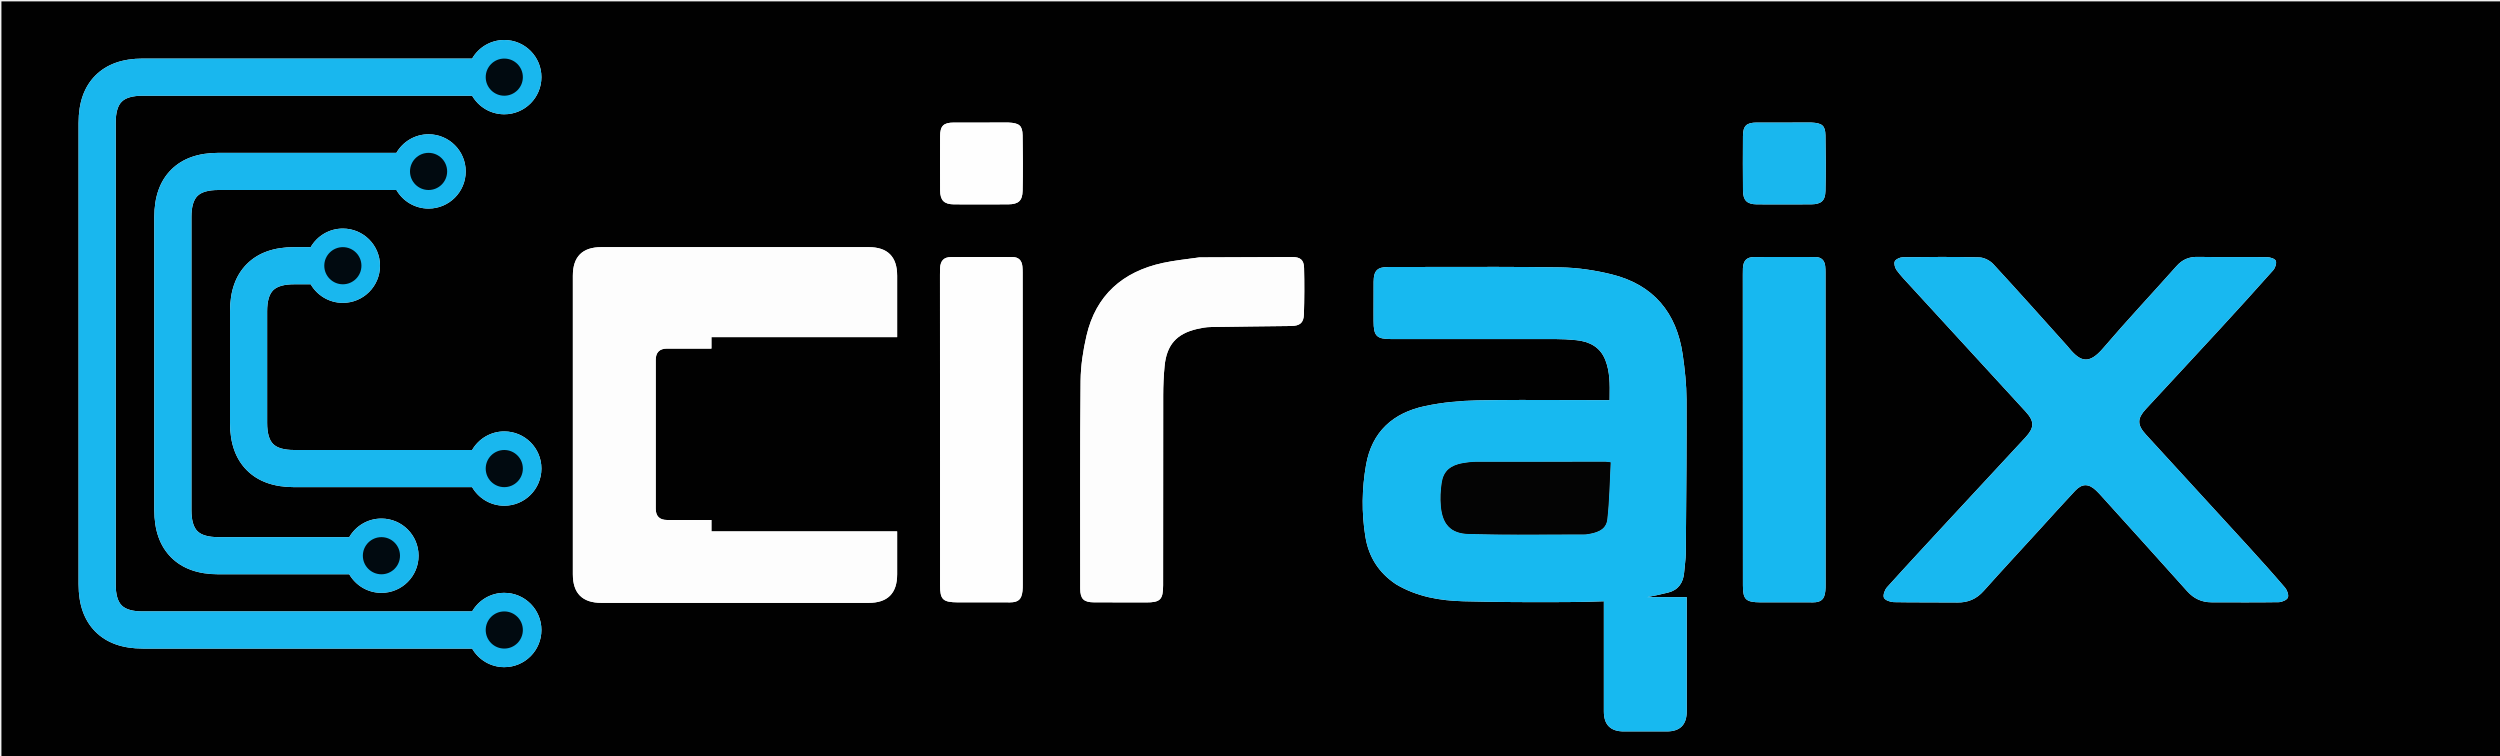
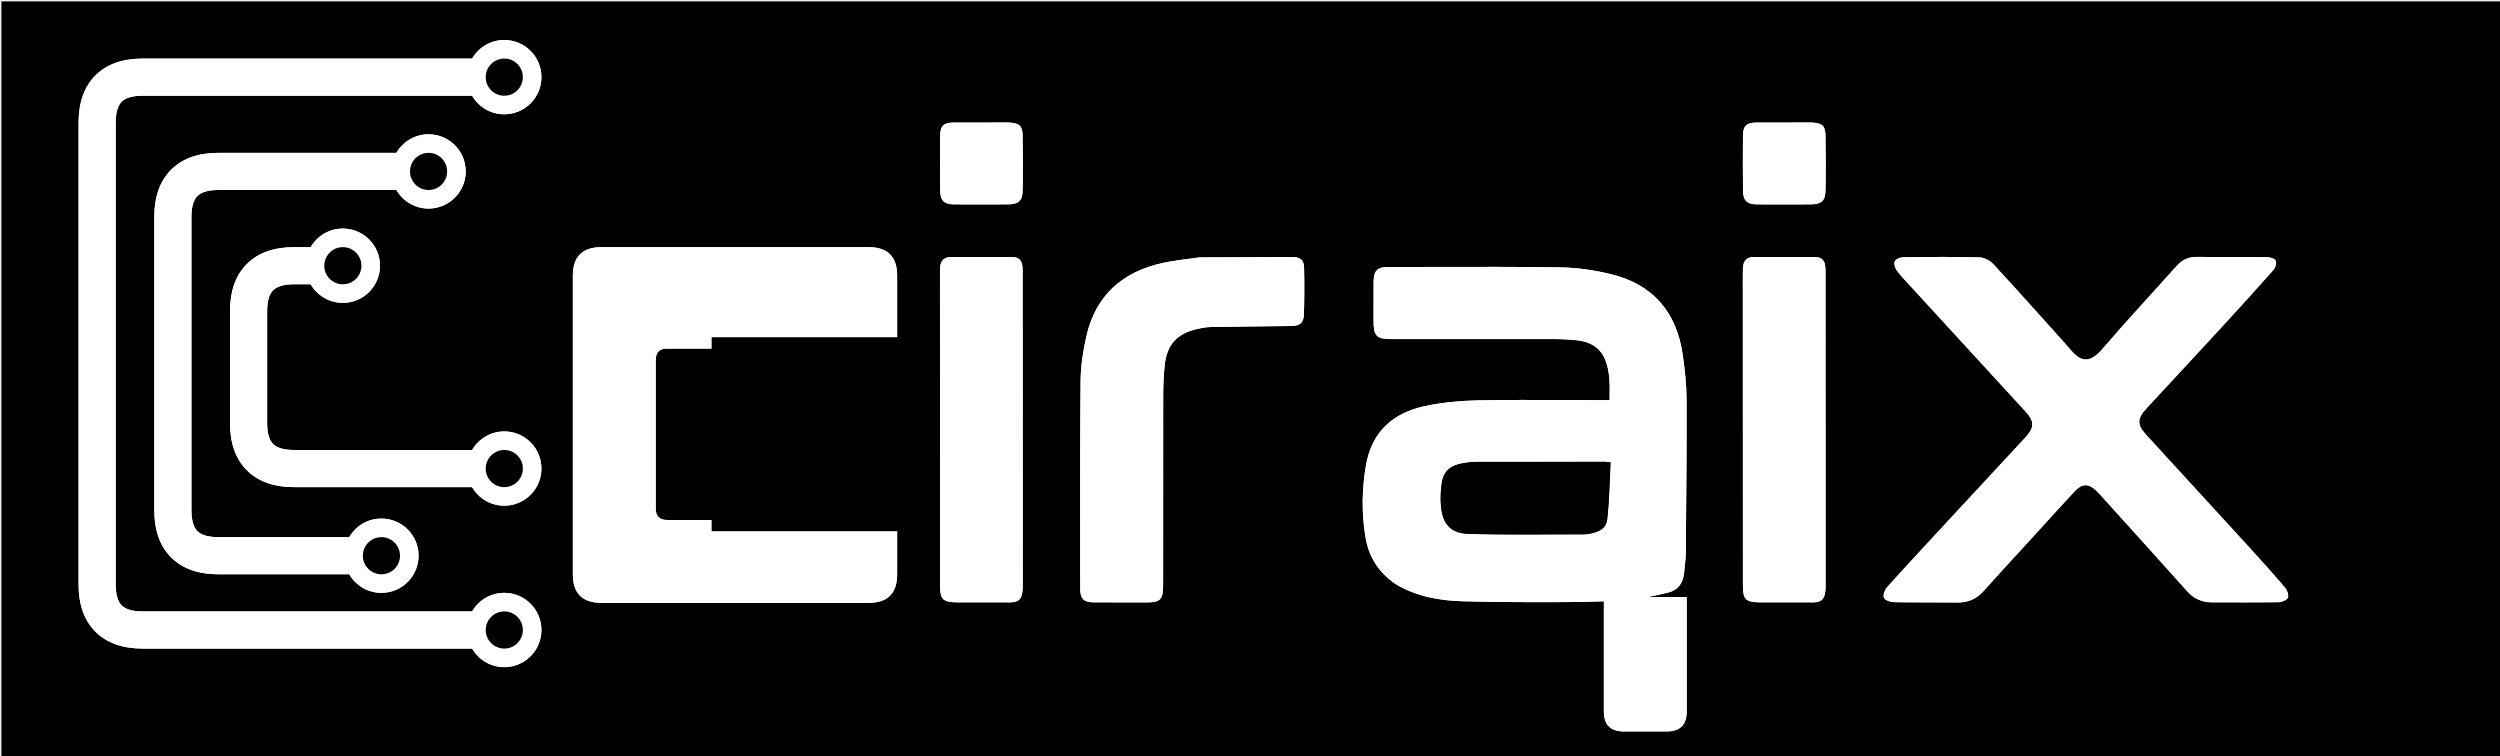
<svg xmlns="http://www.w3.org/2000/svg" version="1.1" id="Layer_1" x="0px" y="0px" width="100%" viewBox="0 0 1750 529" enable-background="new 0 0 1750 529" xml:space="preserve">
-   <path fill="#010101" fill-rule="evenodd" stroke="none" d="M1,1 L1751,1 L1751,530 L1,530 Z M379.0 54.0C379.0 68.36 367.36 80.0 353.0 80.0C343.376 80.0 334.974 74.772 330.478 67.0H100.0Q89.385 67.0 85.192 71.192Q81.0 75.385 81.0 86.0V409.0Q81.0 419.615 85.192 423.808Q89.385 428.0 100.0 428.0H330.478C334.974 420.228 343.376 415.0 353.0 415.0C367.36 415.0 379.0 426.64 379.0 441.0C379.0 455.36 367.36 467.0 353.0 467.0C343.376 467.0 334.974 461.772 330.478 454.0H100.0Q78.615 454.0 66.808 442.192Q55.0 430.385 55.0 409.0V86.0Q55.0 64.615 66.808 52.808Q78.615 41.0 100.0 41.0H330.478C334.974 33.228 343.376 28.0 353.0 28.0C367.36 28.0 379.0 39.64 379.0 54.0ZM326.0 120.0C326.0 134.36 314.36 146.0 300.0 146.0C290.376 146.0 281.974 140.772 277.478 133.0H153.0Q142.385 133.0 138.192 137.192Q134.0 141.385 134.0 152.0V357.0Q134.0 367.615 138.192 371.808Q142.385 376.0 153.0 376.0H244.478C248.974 368.228 257.376 363.0 267.0 363.0C281.36 363.0 293.0 374.64 293.0 389.0C293.0 403.36 281.36 415.0 267.0 415.0C257.376 415.0 248.974 409.772 244.478 402.0H153.0Q131.615 402.0 119.808 390.192Q108.0 378.385 108.0 357.0V152.0Q108.0 130.615 119.808 118.808Q131.615 107.0 153.0 107.0H277.478C281.974 99.228 290.376 94.0 300.0 94.0C314.36 94.0 326.0 105.64 326.0 120.0ZM266.0 186.0C266.0 200.36 254.36 212.0 240.0 212.0C230.376 212.0 221.974 206.772 217.478 199.0H206.0Q195.385 199.0 191.192 203.192Q187.0 207.385 187.0 218.0V296.0Q187.0 306.615 191.192 310.808Q195.385 315.0 206.0 315.0H330.478C334.974 307.228 343.376 302.0 353.0 302.0C367.36 302.0 379.0 313.64 379.0 328.0C379.0 342.36 367.36 354.0 353.0 354.0C343.376 354.0 334.974 348.772 330.478 341.0H206.0Q184.615 341.0 172.808 329.192Q161.0 317.385 161.0 296.0V218.0Q161.0 196.615 172.808 184.808Q184.615 173.0 206.0 173.0H217.478C221.974 165.228 230.376 160.0 240.0 160.0C254.36 160.0 266.0 171.64 266.0 186.0Z M421.0 173.0H608.0Q628.0 173.0 628.0 193.0V236.0H498.0V244.0H467.0Q459.0 244.0 459.0 252.0V356.0Q459.0 364.0 467.0 364.0H498.0V372.0H628.0V402.0Q628.0 422.0 608.0 422.0H421.0Q401.0 422.0 401.0 402.0V193.0Q401.0 173.0 421.0 173.0Z M670.515 421.647C659.965 421.574 658.05 419.711 658.046 409.695C658.012 337.211 657.997 264.728 657.979 192.244C657.978 190.745 657.959 189.242 658.042 187.746C658.33 182.52 660.645 179.983 665.749 179.945C680.078 179.839 694.409 179.891 708.738 179.932C712.908 179.944 715.201 182.196 715.651 186.297C715.814 187.783 715.851 189.289 715.851 190.785C715.878 263.602 715.896 336.418 715.907 409.234C715.907 410.732 715.904 412.24 715.738 413.724C715.085 419.554 712.884 421.628 706.976 421.658C694.979 421.72 682.982 421.658 670.515 421.647Z M706.035 85.792C713.471 86.152 715.678 87.9 715.815 94.664C716.077 107.632 716.096 120.613 715.826 133.58C715.681 140.582 712.839 142.992 705.745 143.038C693.104 143.121 680.462 143.12 667.821 143.045C660.901 143.004 658.152 140.297 658.091 133.324C657.98 120.684 657.981 108.042 658.07 95.401C658.121 88.1 660.427 85.839 667.646 85.807C680.287 85.75 692.929 85.792 706.035 85.792Z M839.551 180.183C861.513 180.065 883.002 179.949 904.491 179.92C910.2 179.913 912.703 181.913 912.843 187.54C913.11 198.358 913.062 209.196 912.736 220.013C912.556 226.024 909.889 228.116 903.741 228.195C884.925 228.435 866.108 228.591 847.293 228.93C844.16 228.986 840.989 229.571 837.922 230.285C823.565 233.627 816.661 241.41 815.213 256.248C814.551 263.031 814.256 269.874 814.243 276.691C814.153 321.004 814.193 365.317 814.176 409.63C814.173 419.721 812.208 421.705 802.297 421.7C790.136 421.693 777.975 421.686 765.814 421.633C758.628 421.602 756.166 419.256 756.164 412.044C756.151 363.567 755.962 315.087 756.419 266.614C756.518 256.06 758.159 245.335 760.545 235.025C767.127 206.581 785.894 190.192 813.94 184.069C822.205 182.264 830.692 181.473 839.551 180.183Z M977.136 408.942C964.979 400.803 958.052 389.758 955.77 375.671C953.052 358.891 953.309 342.164 956.236 325.45C960.337 302.036 975.263 288.972 997.534 284.252C1009.503 281.715 1021.928 280.518 1034.178 280.275C1054.45 279.874 1074.731 279.952 1095.012 280.03C1103.231 280.061 1111.449 280.093 1119.667 280.093H1126.728C1126.736 279.368 1126.746 278.644 1126.756 277.922C1126.879 269.017 1127 260.303 1123.711 251.963C1120.12 242.855 1112.604 239.072 1103.416 238.117C1098.454 237.601 1093.443 237.338 1088.453 237.332C1063.807 237.303 1039.159 237.317 1014.512 237.331C1000.996 237.339 987.48 237.346 973.964 237.347C963.538 237.347 961.514 235.258 961.509 224.689C961.508 222.42 961.504 220.152 961.5 217.883C961.489 210.986 961.478 204.089 961.538 197.192C961.605 189.461 964.136 186.921 971.688 186.92C982.276 186.918 992.864 186.893 1003.453 186.867C1033.029 186.795 1062.605 186.724 1092.174 187.168C1104.2 187.349 1116.444 189.166 1128.14 192.053C1157.35 199.262 1173.664 218.793 1177.908 248.32C1179.397 258.684 1180.536 269.199 1180.578 279.65C1180.701 310.432 1180.441 341.217 1180.182 372C1180.139 377.04 1180.096 382.081 1180.056 387.121C1180.019 391.602 1179.249 396.073 1178.923 400.556C1178.392 407.862 1174.747 413.093 1167.707 414.788C1162.857 415.956 1157.963 417.083 1153.042 418.0H1180.7V498.0Q1180.7 512.0 1166.7 512.0H1136.7Q1122.7 512.0 1122.7 498.0V420.891C1114.1 421.261 1105.485 421.413 1096.884 421.455C1072.723 421.573 1048.55 421.542 1024.401 420.889C1008.007 420.446 991.917 417.761 977.136 408.942ZM1110.372 374.004C1117.092 373.066 1124.159 371.277 1125.047 363.608C1126.58 350.37 1126.702 336.968 1127.418 323.608C1125.371 323.401 1124.723 323.279 1124.075 323.278C1119.634 323.277 1115.193 323.275 1110.752 323.272C1085.07 323.26 1059.387 323.248 1033.705 323.302C1030.559 323.308 1027.381 323.664 1024.274 324.19C1015.328 325.708 1010.5 329.805 1009.274 337.845C1008.454 343.222 1008.156 348.82 1008.646 354.227C1009.8 366.977 1015.44 373.398 1028.215 373.746C1048.581 374.3 1068.964 374.195 1089.714 374.087C1096.556 374.052 1103.438 374.017 1110.372 374.004Z M1232.515 421.647C1221.965 421.574 1220.05 419.711 1220.046 409.695C1220.012 337.211 1219.997 264.728 1219.979 192.244C1219.978 190.745 1219.959 189.242 1220.042 187.746C1220.33 182.52 1222.645 179.983 1227.749 179.945C1242.078 179.839 1256.409 179.891 1270.738 179.932C1274.908 179.944 1277.201 182.196 1277.651 186.297C1277.814 187.783 1277.851 189.289 1277.851 190.785C1277.878 263.602 1277.896 336.418 1277.907 409.234C1277.907 410.732 1277.904 412.24 1277.738 413.724C1277.085 419.554 1274.884 421.628 1268.976 421.658C1256.979 421.72 1244.982 421.658 1232.515 421.647Z M1268.035 85.792C1275.471 86.152 1277.678 87.9 1277.815 94.664C1278.077 107.632 1278.096 120.613 1277.826 133.58C1277.681 140.582 1274.839 142.992 1267.745 143.038C1255.104 143.121 1242.462 143.12 1229.821 143.045C1222.901 143.004 1220.152 140.297 1220.091 133.324C1219.98 120.684 1219.981 108.042 1220.07 95.401C1220.121 88.1 1222.427 85.839 1229.646 85.807C1242.287 85.75 1254.929 85.792 1268.035 85.792Z M1364.486 363.684C1382.398 344.373 1400.075 325.325 1417.742 306.269C1424.128 299.38 1424.278 295.048 1417.925 288.108C1391.044 258.741 1364.083 229.446 1337.171 200.107C1333.907 196.548 1330.512 193.063 1327.675 189.18C1326.479 187.542 1325.609 184.501 1326.354 182.94C1327.095 181.39 1330.041 180.092 1332.037 180.068C1349.862 179.854 1367.696 179.697 1385.512 180.167C1388.88 180.256 1393.024 182.405 1395.365 184.939C1412.882 203.902 1430.036 223.2 1447.302 242.395C1447.636 242.766 1447.946 243.159 1448.263 243.546C1456.415 253.479 1462.403 255.192 1472.211 243.71C1488.868 224.212 1506.457 205.513 1523.495 186.336C1527.577 181.742 1532.169 179.724 1538.362 179.831C1554.518 180.109 1570.684 179.813 1586.842 180.008C1589.024 180.034 1592.368 181.039 1593.041 182.544C1593.776 184.189 1592.684 187.52 1591.265 189.121C1578.892 203.077 1566.331 216.868 1553.701 230.594C1536.556 249.227 1519.284 267.743 1502.102 286.342C1496.005 292.942 1495.919 297.375 1502.099 304.144C1525.912 330.223 1549.847 356.19 1573.667 382.262C1582.43 391.853 1591.114 401.522 1599.549 411.399C1601.034 413.138 1602.267 416.595 1601.503 418.327C1600.743 420.049 1597.336 421.481 1595.065 421.518C1579.408 421.773 1563.744 421.622 1548.083 421.616C1541.186 421.613 1535.64 419.019 1530.978 413.804C1510.992 391.453 1490.851 369.241 1470.759 346.985C1469.643 345.749 1468.503 344.529 1467.298 343.381C1462.102 338.433 1457.525 338.315 1452.592 343.547C1444.137 352.514 1435.934 361.718 1427.621 370.819C1414.589 385.086 1401.444 399.251 1388.576 413.664C1383.527 419.319 1377.583 421.848 1370.091 421.754C1355.264 421.569 1340.432 421.8 1325.609 421.5C1323.18 421.451 1319.455 420.116 1318.74 418.382C1317.969 416.509 1319.333 412.843 1320.961 411.038C1335.237 395.203 1349.781 379.609 1364.486 363.684Z" />
-   <path fill="#19B7EE" stroke="none" d="M379.0 54.0C379.0 68.36 367.36 80.0 353.0 80.0C343.376 80.0 334.974 74.772 330.478 67.0H100.0Q89.385 67.0 85.192 71.192Q81.0 75.385 81.0 86.0V409.0Q81.0 419.615 85.192 423.808Q89.385 428.0 100.0 428.0H330.478C334.974 420.228 343.376 415.0 353.0 415.0C367.36 415.0 379.0 426.64 379.0 441.0C379.0 455.36 367.36 467.0 353.0 467.0C343.376 467.0 334.974 461.772 330.478 454.0H100.0Q78.615 454.0 66.808 442.192Q55.0 430.385 55.0 409.0V86.0Q55.0 64.615 66.808 52.808Q78.615 41.0 100.0 41.0H330.478C334.974 33.228 343.376 28.0 353.0 28.0C367.36 28.0 379.0 39.64 379.0 54.0ZM326.0 120.0C326.0 134.36 314.36 146.0 300.0 146.0C290.376 146.0 281.974 140.772 277.478 133.0H153.0Q142.385 133.0 138.192 137.192Q134.0 141.385 134.0 152.0V357.0Q134.0 367.615 138.192 371.808Q142.385 376.0 153.0 376.0H244.478C248.974 368.228 257.376 363.0 267.0 363.0C281.36 363.0 293.0 374.64 293.0 389.0C293.0 403.36 281.36 415.0 267.0 415.0C257.376 415.0 248.974 409.772 244.478 402.0H153.0Q131.615 402.0 119.808 390.192Q108.0 378.385 108.0 357.0V152.0Q108.0 130.615 119.808 118.808Q131.615 107.0 153.0 107.0H277.478C281.974 99.228 290.376 94.0 300.0 94.0C314.36 94.0 326.0 105.64 326.0 120.0ZM266.0 186.0C266.0 200.36 254.36 212.0 240.0 212.0C230.376 212.0 221.974 206.772 217.478 199.0H206.0Q195.385 199.0 191.192 203.192Q187.0 207.385 187.0 218.0V296.0Q187.0 306.615 191.192 310.808Q195.385 315.0 206.0 315.0H330.478C334.974 307.228 343.376 302.0 353.0 302.0C367.36 302.0 379.0 313.64 379.0 328.0C379.0 342.36 367.36 354.0 353.0 354.0C343.376 354.0 334.974 348.772 330.478 341.0H206.0Q184.615 341.0 172.808 329.192Q161.0 317.385 161.0 296.0V218.0Q161.0 196.615 172.808 184.808Q184.615 173.0 206.0 173.0H217.478C221.974 165.228 230.376 160.0 240.0 160.0C254.36 160.0 266.0 171.64 266.0 186.0Z" />
-   <path fill="#010A10" stroke="none" d="M366.0 54.0C366.0 61.18 360.18 67.0 353.0 67.0C345.82 67.0 340.0 61.18 340.0 54.0C340.0 46.82 345.82 41.0 353.0 41.0C360.18 41.0 366.0 46.82 366.0 54.0Z" />
-   <path fill="#010A10" stroke="none" d="M366.0 441.0C366.0 448.18 360.18 454.0 353.0 454.0C345.82 454.0 340.0 448.18 340.0 441.0C340.0 433.82 345.82 428.0 353.0 428.0C360.18 428.0 366.0 433.82 366.0 441.0Z" />
-   <path fill="#010A10" stroke="none" d="M313.0 120.0C313.0 127.18 307.18 133.0 300.0 133.0C292.82 133.0 287.0 127.18 287.0 120.0C287.0 112.82 292.82 107.0 300.0 107.0C307.18 107.0 313.0 112.82 313.0 120.0Z" />
-   <path fill="#010A10" stroke="none" d="M280.0 389.0C280.0 396.18 274.18 402.0 267.0 402.0C259.82 402.0 254.0 396.18 254.0 389.0C254.0 381.82 259.82 376.0 267.0 376.0C274.18 376.0 280.0 381.82 280.0 389.0Z" />
-   <path fill="#010A10" stroke="none" d="M253.0 186.0C253.0 193.18 247.18 199.0 240.0 199.0C232.82 199.0 227.0 193.18 227.0 186.0C227.0 178.82 232.82 173.0 240.0 173.0C247.18 173.0 253.0 178.82 253.0 186.0Z" />
-   <path fill="#010A10" stroke="none" d="M366.0 328.0C366.0 335.18 360.18 341.0 353.0 341.0C345.82 341.0 340.0 335.18 340.0 328.0C340.0 320.82 345.82 315.0 353.0 315.0C360.18 315.0 366.0 320.82 366.0 328.0Z" />
-   <path fill="#FDFDFD" stroke="none" d="M421.0 173.0H608.0Q628.0 173.0 628.0 193.0V236.0H498.0V244.0H467.0Q459.0 244.0 459.0 252.0V356.0Q459.0 364.0 467.0 364.0H498.0V372.0H628.0V402.0Q628.0 422.0 608.0 422.0H421.0Q401.0 422.0 401.0 402.0V193.0Q401.0 173.0 421.0 173.0Z" />
-   <path fill="#FEFEFE" stroke="none" d="M670.515 421.647C659.965 421.574 658.05 419.711 658.046 409.695C658.012 337.211 657.997 264.728 657.979 192.244C657.978 190.745 657.959 189.242 658.042 187.746C658.33 182.52 660.645 179.983 665.749 179.945C680.078 179.839 694.409 179.891 708.738 179.932C712.908 179.944 715.201 182.196 715.651 186.297C715.814 187.783 715.851 189.289 715.851 190.785C715.878 263.602 715.896 336.418 715.907 409.234C715.907 410.732 715.904 412.24 715.738 413.724C715.085 419.554 712.884 421.628 706.976 421.658C694.979 421.72 682.982 421.658 670.515 421.647Z" />
-   <path fill="#FEFEFE" stroke="none" d="M706.035 85.792C713.471 86.152 715.678 87.9 715.815 94.664C716.077 107.632 716.096 120.613 715.826 133.58C715.681 140.582 712.839 142.992 705.745 143.038C693.104 143.121 680.462 143.12 667.821 143.045C660.901 143.004 658.152 140.297 658.091 133.324C657.98 120.684 657.981 108.042 658.07 95.401C658.121 88.1 660.427 85.839 667.646 85.807C680.287 85.75 692.929 85.792 706.035 85.792Z" />
-   <path fill="#FDFDFD" stroke="none" d="M839.551 180.183C861.513 180.065 883.002 179.949 904.491 179.92C910.2 179.913 912.703 181.913 912.843 187.54C913.11 198.358 913.062 209.196 912.736 220.013C912.556 226.024 909.889 228.116 903.741 228.195C884.925 228.435 866.108 228.591 847.293 228.93C844.16 228.986 840.989 229.571 837.922 230.285C823.565 233.627 816.661 241.41 815.213 256.248C814.551 263.031 814.256 269.874 814.243 276.691C814.153 321.004 814.193 365.317 814.176 409.63C814.173 419.721 812.208 421.705 802.297 421.7C790.136 421.693 777.975 421.686 765.814 421.633C758.628 421.602 756.166 419.256 756.164 412.044C756.151 363.567 755.962 315.087 756.419 266.614C756.518 256.06 758.159 245.335 760.545 235.025C767.127 206.581 785.894 190.192 813.94 184.069C822.205 182.264 830.692 181.473 839.551 180.183Z" />
-   <path fill="#17B9F0" stroke="none" d="M977.136 408.942C964.979 400.803 958.052 389.758 955.77 375.671C953.052 358.891 953.309 342.164 956.236 325.45C960.337 302.036 975.263 288.972 997.534 284.252C1009.503 281.715 1021.928 280.518 1034.178 280.275C1054.45 279.874 1074.731 279.952 1095.012 280.03C1103.231 280.061 1111.449 280.093 1119.667 280.093H1126.728C1126.736 279.368 1126.746 278.644 1126.756 277.922C1126.879 269.017 1127 260.303 1123.711 251.963C1120.12 242.855 1112.604 239.072 1103.416 238.117C1098.454 237.601 1093.443 237.338 1088.453 237.332C1063.807 237.303 1039.159 237.317 1014.512 237.331C1000.996 237.339 987.48 237.346 973.964 237.347C963.538 237.347 961.514 235.258 961.509 224.689C961.508 222.42 961.504 220.152 961.5 217.883C961.489 210.986 961.478 204.089 961.538 197.192C961.605 189.461 964.136 186.921 971.688 186.92C982.276 186.918 992.864 186.893 1003.453 186.867C1033.029 186.795 1062.605 186.724 1092.174 187.168C1104.2 187.349 1116.444 189.166 1128.14 192.053C1157.35 199.262 1173.664 218.793 1177.908 248.32C1179.397 258.684 1180.536 269.199 1180.578 279.65C1180.701 310.432 1180.441 341.217 1180.182 372C1180.139 377.04 1180.096 382.081 1180.056 387.121C1180.019 391.602 1179.249 396.073 1178.923 400.556C1178.392 407.862 1174.747 413.093 1167.707 414.788C1162.857 415.956 1157.963 417.083 1153.042 418.0H1180.7V498.0Q1180.7 512.0 1166.7 512.0H1136.7Q1122.7 512.0 1122.7 498.0V420.891C1114.1 421.261 1105.485 421.413 1096.884 421.455C1072.723 421.573 1048.55 421.542 1024.401 420.889C1008.007 420.446 991.917 417.761 977.136 408.942ZM1110.372 374.004C1117.092 373.066 1124.159 371.277 1125.047 363.608C1126.58 350.37 1126.702 336.968 1127.418 323.608C1125.371 323.401 1124.723 323.279 1124.075 323.278C1119.634 323.277 1115.193 323.275 1110.752 323.272C1085.07 323.26 1059.387 323.248 1033.705 323.302C1030.559 323.308 1027.381 323.664 1024.274 324.19C1015.328 325.708 1010.5 329.805 1009.274 337.845C1008.454 343.222 1008.156 348.82 1008.646 354.227C1009.8 366.977 1015.44 373.398 1028.215 373.746C1048.581 374.3 1068.964 374.195 1089.714 374.087C1096.556 374.052 1103.438 374.017 1110.372 374.004Z" />
-   <path fill="#040404" stroke="none" d="M1109.94 374.053C1082.409 374.053 1055.296 374.483 1028.215 373.746C1015.44 373.398 1009.8 366.977 1008.646 354.227C1008.156 348.82 1008.454 343.222 1009.274 337.845C1010.5 329.805 1015.328 325.708 1024.274 324.19C1027.381 323.664 1030.559 323.308 1033.705 323.302C1063.828 323.239 1093.952 323.267 1124.075 323.278C1124.723 323.279 1125.371 323.401 1127.418 323.608C1126.702 336.968 1126.58 350.37 1125.047 363.608C1124.159 371.277 1117.092 373.066 1109.94 374.053Z" />
-   <path fill="#17B8F0" stroke="none" d="M1232.515 421.647C1221.965 421.574 1220.05 419.711 1220.046 409.695C1220.012 337.211 1219.997 264.728 1219.979 192.244C1219.978 190.745 1219.959 189.242 1220.042 187.746C1220.33 182.52 1222.645 179.983 1227.749 179.945C1242.078 179.839 1256.409 179.891 1270.738 179.932C1274.908 179.944 1277.201 182.196 1277.651 186.297C1277.814 187.783 1277.851 189.289 1277.851 190.785C1277.878 263.602 1277.896 336.418 1277.907 409.234C1277.907 410.732 1277.904 412.24 1277.738 413.724C1277.085 419.554 1274.884 421.628 1268.976 421.658C1256.979 421.72 1244.982 421.658 1232.515 421.647Z" />
-   <path fill="#19B7EE" stroke="none" d="M1268.035 85.792C1275.471 86.152 1277.678 87.9 1277.815 94.664C1278.077 107.632 1278.096 120.613 1277.826 133.58C1277.681 140.582 1274.839 142.992 1267.745 143.038C1255.104 143.121 1242.462 143.12 1229.821 143.045C1222.901 143.004 1220.152 140.297 1220.091 133.324C1219.98 120.684 1219.981 108.042 1220.07 95.401C1220.121 88.1 1222.427 85.839 1229.646 85.807C1242.287 85.75 1254.929 85.792 1268.035 85.792Z" />
-   <path fill="#18B8F0" stroke="none" d="M1364.486 363.684C1382.398 344.373 1400.075 325.325 1417.742 306.269C1424.128 299.38 1424.278 295.048 1417.925 288.108C1391.044 258.741 1364.083 229.446 1337.171 200.107C1333.907 196.548 1330.512 193.063 1327.675 189.18C1326.479 187.542 1325.609 184.501 1326.354 182.94C1327.095 181.39 1330.041 180.092 1332.037 180.068C1349.862 179.854 1367.696 179.697 1385.512 180.167C1388.88 180.256 1393.024 182.405 1395.365 184.939C1412.882 203.902 1430.036 223.2 1447.302 242.395C1447.636 242.766 1447.946 243.159 1448.263 243.546C1456.415 253.479 1462.403 255.192 1472.211 243.71C1488.868 224.212 1506.457 205.513 1523.495 186.336C1527.577 181.742 1532.169 179.724 1538.362 179.831C1554.518 180.109 1570.684 179.813 1586.842 180.008C1589.024 180.034 1592.368 181.039 1593.041 182.544C1593.776 184.189 1592.684 187.52 1591.265 189.121C1578.892 203.077 1566.331 216.868 1553.701 230.594C1536.556 249.227 1519.284 267.743 1502.102 286.342C1496.005 292.942 1495.919 297.375 1502.099 304.144C1525.912 330.223 1549.847 356.19 1573.667 382.262C1582.43 391.853 1591.114 401.522 1599.549 411.399C1601.034 413.138 1602.267 416.595 1601.503 418.327C1600.743 420.049 1597.336 421.481 1595.065 421.518C1579.408 421.773 1563.744 421.622 1548.083 421.616C1541.186 421.613 1535.64 419.019 1530.978 413.804C1510.992 391.453 1490.851 369.241 1470.759 346.985C1469.643 345.749 1468.503 344.529 1467.298 343.381C1462.102 338.433 1457.525 338.315 1452.592 343.547C1444.137 352.514 1435.934 361.718 1427.621 370.819C1414.589 385.086 1401.444 399.251 1388.576 413.664C1383.527 419.319 1377.583 421.848 1370.091 421.754C1355.264 421.569 1340.432 421.8 1325.609 421.5C1323.18 421.451 1319.455 420.116 1318.74 418.382C1317.969 416.509 1319.333 412.843 1320.961 411.038C1335.237 395.203 1349.781 379.609 1364.486 363.684Z" />
+   <path fill="#000000" fill-rule="evenodd" stroke="none" d="M1,1 L1751,1 L1751,530 L1,530 Z M379.0 54.0C379.0 68.36 367.36 80.0 353.0 80.0C343.376 80.0 334.974 74.772 330.478 67.0H100.0Q89.385 67.0 85.192 71.192Q81.0 75.385 81.0 86.0V409.0Q81.0 419.615 85.192 423.808Q89.385 428.0 100.0 428.0H330.478C334.974 420.228 343.376 415.0 353.0 415.0C367.36 415.0 379.0 426.64 379.0 441.0C379.0 455.36 367.36 467.0 353.0 467.0C343.376 467.0 334.974 461.772 330.478 454.0H100.0Q78.615 454.0 66.808 442.192Q55.0 430.385 55.0 409.0V86.0Q55.0 64.615 66.808 52.808Q78.615 41.0 100.0 41.0H330.478C334.974 33.228 343.376 28.0 353.0 28.0C367.36 28.0 379.0 39.64 379.0 54.0ZM326.0 120.0C326.0 134.36 314.36 146.0 300.0 146.0C290.376 146.0 281.974 140.772 277.478 133.0H153.0Q142.385 133.0 138.192 137.192Q134.0 141.385 134.0 152.0V357.0Q134.0 367.615 138.192 371.808Q142.385 376.0 153.0 376.0H244.478C248.974 368.228 257.376 363.0 267.0 363.0C281.36 363.0 293.0 374.64 293.0 389.0C293.0 403.36 281.36 415.0 267.0 415.0C257.376 415.0 248.974 409.772 244.478 402.0H153.0Q131.615 402.0 119.808 390.192Q108.0 378.385 108.0 357.0V152.0Q108.0 130.615 119.808 118.808Q131.615 107.0 153.0 107.0H277.478C281.974 99.228 290.376 94.0 300.0 94.0C314.36 94.0 326.0 105.64 326.0 120.0ZM266.0 186.0C266.0 200.36 254.36 212.0 240.0 212.0C230.376 212.0 221.974 206.772 217.478 199.0H206.0Q195.385 199.0 191.192 203.192Q187.0 207.385 187.0 218.0V296.0Q187.0 306.615 191.192 310.808Q195.385 315.0 206.0 315.0H330.478C334.974 307.228 343.376 302.0 353.0 302.0C367.36 302.0 379.0 313.64 379.0 328.0C379.0 342.36 367.36 354.0 353.0 354.0C343.376 354.0 334.974 348.772 330.478 341.0H206.0Q184.615 341.0 172.808 329.192Q161.0 317.385 161.0 296.0V218.0Q161.0 196.615 172.808 184.808Q184.615 173.0 206.0 173.0H217.478C221.974 165.228 230.376 160.0 240.0 160.0C254.36 160.0 266.0 171.64 266.0 186.0Z M421.0 173.0H608.0Q628.0 173.0 628.0 193.0V236.0H498.0V244.0H467.0Q459.0 244.0 459.0 252.0V356.0Q459.0 364.0 467.0 364.0H498.0V372.0H628.0V402.0Q628.0 422.0 608.0 422.0H421.0Q401.0 422.0 401.0 402.0V193.0Q401.0 173.0 421.0 173.0Z M670.515 421.647C659.965 421.574 658.05 419.711 658.046 409.695C658.012 337.211 657.997 264.728 657.979 192.244C657.978 190.745 657.959 189.242 658.042 187.746C658.33 182.52 660.645 179.983 665.749 179.945C680.078 179.839 694.409 179.891 708.738 179.932C712.908 179.944 715.201 182.196 715.651 186.297C715.814 187.783 715.851 189.289 715.851 190.785C715.878 263.602 715.896 336.418 715.907 409.234C715.907 410.732 715.904 412.24 715.738 413.724C715.085 419.554 712.884 421.628 706.976 421.658C694.979 421.72 682.982 421.658 670.515 421.647Z M706.035 85.792C713.471 86.152 715.678 87.9 715.815 94.664C716.077 107.632 716.096 120.613 715.826 133.58C715.681 140.582 712.839 142.992 705.745 143.038C693.104 143.121 680.462 143.12 667.821 143.045C660.901 143.004 658.152 140.297 658.091 133.324C657.98 120.684 657.981 108.042 658.07 95.401C658.121 88.1 660.427 85.839 667.646 85.807C680.287 85.75 692.929 85.792 706.035 85.792Z M839.551 180.183C861.513 180.065 883.002 179.949 904.491 179.92C910.2 179.913 912.703 181.913 912.843 187.54C913.11 198.358 913.062 209.196 912.736 220.013C912.556 226.024 909.889 228.116 903.741 228.195C884.925 228.435 866.108 228.591 847.293 228.93C844.16 228.986 840.989 229.571 837.922 230.285C823.565 233.627 816.661 241.41 815.213 256.248C814.551 263.031 814.256 269.874 814.243 276.691C814.153 321.004 814.193 365.317 814.176 409.63C814.173 419.721 812.208 421.705 802.297 421.7C790.136 421.693 777.975 421.686 765.814 421.633C758.628 421.602 756.166 419.256 756.164 412.044C756.151 363.567 755.962 315.087 756.419 266.614C756.518 256.06 758.159 245.335 760.545 235.025C767.127 206.581 785.894 190.192 813.94 184.069C822.205 182.264 830.692 181.473 839.551 180.183Z M977.136 408.942C964.979 400.803 958.052 389.758 955.77 375.671C953.052 358.891 953.309 342.164 956.236 325.45C960.337 302.036 975.263 288.972 997.534 284.252C1009.503 281.715 1021.928 280.518 1034.178 280.275C1054.45 279.874 1074.731 279.952 1095.012 280.03C1103.231 280.061 1111.449 280.093 1119.667 280.093H1126.728C1126.736 279.368 1126.746 278.644 1126.756 277.922C1126.879 269.017 1127 260.303 1123.711 251.963C1120.12 242.855 1112.604 239.072 1103.416 238.117C1098.454 237.601 1093.443 237.338 1088.453 237.332C1063.807 237.303 1039.159 237.317 1014.512 237.331C1000.996 237.339 987.48 237.346 973.964 237.347C963.538 237.347 961.514 235.258 961.509 224.689C961.508 222.42 961.504 220.152 961.5 217.883C961.489 210.986 961.478 204.089 961.538 197.192C961.605 189.461 964.136 186.921 971.688 186.92C982.276 186.918 992.864 186.893 1003.453 186.867C1033.029 186.795 1062.605 186.724 1092.174 187.168C1104.2 187.349 1116.444 189.166 1128.14 192.053C1157.35 199.262 1173.664 218.793 1177.908 248.32C1179.397 258.684 1180.536 269.199 1180.578 279.65C1180.701 310.432 1180.441 341.217 1180.182 372C1180.139 377.04 1180.096 382.081 1180.056 387.121C1180.019 391.602 1179.249 396.073 1178.923 400.556C1178.392 407.862 1174.747 413.093 1167.707 414.788C1162.857 415.956 1157.963 417.083 1153.042 418.0H1180.7V498.0Q1180.7 512.0 1166.7 512.0H1136.7Q1122.7 512.0 1122.7 498.0V420.891C1114.1 421.261 1105.485 421.413 1096.884 421.455C1072.723 421.573 1048.55 421.542 1024.401 420.889C1008.007 420.446 991.917 417.761 977.136 408.942ZM1110.372 374.004C1117.092 373.066 1124.159 371.277 1125.047 363.608C1126.58 350.37 1126.702 336.968 1127.418 323.608C1125.371 323.401 1124.723 323.279 1124.075 323.278C1119.634 323.277 1115.193 323.275 1110.752 323.272C1085.07 323.26 1059.387 323.248 1033.705 323.302C1030.559 323.308 1027.381 323.664 1024.274 324.19C1015.328 325.708 1010.5 329.805 1009.274 337.845C1008.454 343.222 1008.156 348.82 1008.646 354.227C1009.8 366.977 1015.44 373.398 1028.215 373.746C1048.581 374.3 1068.964 374.195 1089.714 374.087C1096.556 374.052 1103.438 374.017 1110.372 374.004Z M1232.515 421.647C1221.965 421.574 1220.05 419.711 1220.046 409.695C1220.012 337.211 1219.997 264.728 1219.979 192.244C1219.978 190.745 1219.959 189.242 1220.042 187.746C1220.33 182.52 1222.645 179.983 1227.749 179.945C1242.078 179.839 1256.409 179.891 1270.738 179.932C1274.908 179.944 1277.201 182.196 1277.651 186.297C1277.814 187.783 1277.851 189.289 1277.851 190.785C1277.878 263.602 1277.896 336.418 1277.907 409.234C1277.907 410.732 1277.904 412.24 1277.738 413.724C1277.085 419.554 1274.884 421.628 1268.976 421.658C1256.979 421.72 1244.982 421.658 1232.515 421.647Z M1268.035 85.792C1275.471 86.152 1277.678 87.9 1277.815 94.664C1278.077 107.632 1278.096 120.613 1277.826 133.58C1277.681 140.582 1274.839 142.992 1267.745 143.038C1255.104 143.121 1242.462 143.12 1229.821 143.045C1222.901 143.004 1220.152 140.297 1220.091 133.324C1219.98 120.684 1219.981 108.042 1220.07 95.401C1220.121 88.1 1222.427 85.839 1229.646 85.807C1242.287 85.75 1254.929 85.792 1268.035 85.792Z M1364.486 363.684C1382.398 344.373 1400.075 325.325 1417.742 306.269C1424.128 299.38 1424.278 295.048 1417.925 288.108C1391.044 258.741 1364.083 229.446 1337.171 200.107C1333.907 196.548 1330.512 193.063 1327.675 189.18C1326.479 187.542 1325.609 184.501 1326.354 182.94C1327.095 181.39 1330.041 180.092 1332.037 180.068C1349.862 179.854 1367.696 179.697 1385.512 180.167C1388.88 180.256 1393.024 182.405 1395.365 184.939C1412.882 203.902 1430.036 223.2 1447.302 242.395C1447.636 242.766 1447.946 243.159 1448.263 243.546C1456.415 253.479 1462.403 255.192 1472.211 243.71C1488.868 224.212 1506.457 205.513 1523.495 186.336C1527.577 181.742 1532.169 179.724 1538.362 179.831C1554.518 180.109 1570.684 179.813 1586.842 180.008C1589.024 180.034 1592.368 181.039 1593.041 182.544C1593.776 184.189 1592.684 187.52 1591.265 189.121C1578.892 203.077 1566.331 216.868 1553.701 230.594C1536.556 249.227 1519.284 267.743 1502.102 286.342C1496.005 292.942 1495.919 297.375 1502.099 304.144C1525.912 330.223 1549.847 356.19 1573.667 382.262C1582.43 391.853 1591.114 401.522 1599.549 411.399C1601.034 413.138 1602.267 416.595 1601.503 418.327C1600.743 420.049 1597.336 421.481 1595.065 421.518C1579.408 421.773 1563.744 421.622 1548.083 421.616C1541.186 421.613 1535.64 419.019 1530.978 413.804C1510.992 391.453 1490.851 369.241 1470.759 346.985C1469.643 345.749 1468.503 344.529 1467.298 343.381C1462.102 338.433 1457.525 338.315 1452.592 343.547C1444.137 352.514 1435.934 361.718 1427.621 370.819C1414.589 385.086 1401.444 399.251 1388.576 413.664C1383.527 419.319 1377.583 421.848 1370.091 421.754C1355.264 421.569 1340.432 421.8 1325.609 421.5C1323.18 421.451 1319.455 420.116 1318.74 418.382C1317.969 416.509 1319.333 412.843 1320.961 411.038C1335.237 395.203 1349.781 379.609 1364.486 363.684Z" />
+   <path fill="#FFFFFF" stroke="none" d="M379.0 54.0C379.0 68.36 367.36 80.0 353.0 80.0C343.376 80.0 334.974 74.772 330.478 67.0H100.0Q89.385 67.0 85.192 71.192Q81.0 75.385 81.0 86.0V409.0Q81.0 419.615 85.192 423.808Q89.385 428.0 100.0 428.0H330.478C334.974 420.228 343.376 415.0 353.0 415.0C367.36 415.0 379.0 426.64 379.0 441.0C379.0 455.36 367.36 467.0 353.0 467.0C343.376 467.0 334.974 461.772 330.478 454.0H100.0Q78.615 454.0 66.808 442.192Q55.0 430.385 55.0 409.0V86.0Q55.0 64.615 66.808 52.808Q78.615 41.0 100.0 41.0H330.478C334.974 33.228 343.376 28.0 353.0 28.0C367.36 28.0 379.0 39.64 379.0 54.0ZM326.0 120.0C326.0 134.36 314.36 146.0 300.0 146.0C290.376 146.0 281.974 140.772 277.478 133.0H153.0Q142.385 133.0 138.192 137.192Q134.0 141.385 134.0 152.0V357.0Q134.0 367.615 138.192 371.808Q142.385 376.0 153.0 376.0H244.478C248.974 368.228 257.376 363.0 267.0 363.0C281.36 363.0 293.0 374.64 293.0 389.0C293.0 403.36 281.36 415.0 267.0 415.0C257.376 415.0 248.974 409.772 244.478 402.0H153.0Q131.615 402.0 119.808 390.192Q108.0 378.385 108.0 357.0V152.0Q108.0 130.615 119.808 118.808Q131.615 107.0 153.0 107.0H277.478C281.974 99.228 290.376 94.0 300.0 94.0C314.36 94.0 326.0 105.64 326.0 120.0ZM266.0 186.0C266.0 200.36 254.36 212.0 240.0 212.0C230.376 212.0 221.974 206.772 217.478 199.0H206.0Q195.385 199.0 191.192 203.192Q187.0 207.385 187.0 218.0V296.0Q187.0 306.615 191.192 310.808Q195.385 315.0 206.0 315.0H330.478C334.974 307.228 343.376 302.0 353.0 302.0C367.36 302.0 379.0 313.64 379.0 328.0C379.0 342.36 367.36 354.0 353.0 354.0C343.376 354.0 334.974 348.772 330.478 341.0H206.0Q184.615 341.0 172.808 329.192Q161.0 317.385 161.0 296.0V218.0Q161.0 196.615 172.808 184.808Q184.615 173.0 206.0 173.0H217.478C221.974 165.228 230.376 160.0 240.0 160.0C254.36 160.0 266.0 171.64 266.0 186.0Z" />
+   <path fill="#000000" stroke="none" d="M366.0 54.0C366.0 61.18 360.18 67.0 353.0 67.0C345.82 67.0 340.0 61.18 340.0 54.0C340.0 46.82 345.82 41.0 353.0 41.0C360.18 41.0 366.0 46.82 366.0 54.0Z" />
+   <path fill="#000000" stroke="none" d="M366.0 441.0C366.0 448.18 360.18 454.0 353.0 454.0C345.82 454.0 340.0 448.18 340.0 441.0C340.0 433.82 345.82 428.0 353.0 428.0C360.18 428.0 366.0 433.82 366.0 441.0Z" />
+   <path fill="#000000" stroke="none" d="M313.0 120.0C313.0 127.18 307.18 133.0 300.0 133.0C292.82 133.0 287.0 127.18 287.0 120.0C287.0 112.82 292.82 107.0 300.0 107.0C307.18 107.0 313.0 112.82 313.0 120.0Z" />
+   <path fill="#000000" stroke="none" d="M280.0 389.0C280.0 396.18 274.18 402.0 267.0 402.0C259.82 402.0 254.0 396.18 254.0 389.0C254.0 381.82 259.82 376.0 267.0 376.0C274.18 376.0 280.0 381.82 280.0 389.0Z" />
+   <path fill="#000000" stroke="none" d="M253.0 186.0C253.0 193.18 247.18 199.0 240.0 199.0C232.82 199.0 227.0 193.18 227.0 186.0C227.0 178.82 232.82 173.0 240.0 173.0C247.18 173.0 253.0 178.82 253.0 186.0Z" />
+   <path fill="#000000" stroke="none" d="M366.0 328.0C366.0 335.18 360.18 341.0 353.0 341.0C345.82 341.0 340.0 335.18 340.0 328.0C340.0 320.82 345.82 315.0 353.0 315.0C360.18 315.0 366.0 320.82 366.0 328.0Z" />
+   <path fill="#FFFFFF" stroke="none" d="M421.0 173.0H608.0Q628.0 173.0 628.0 193.0V236.0H498.0V244.0H467.0Q459.0 244.0 459.0 252.0V356.0Q459.0 364.0 467.0 364.0H498.0V372.0H628.0V402.0Q628.0 422.0 608.0 422.0H421.0Q401.0 422.0 401.0 402.0V193.0Q401.0 173.0 421.0 173.0Z" />
+   <path fill="#FFFFFF" stroke="none" d="M670.515 421.647C659.965 421.574 658.05 419.711 658.046 409.695C658.012 337.211 657.997 264.728 657.979 192.244C657.978 190.745 657.959 189.242 658.042 187.746C658.33 182.52 660.645 179.983 665.749 179.945C680.078 179.839 694.409 179.891 708.738 179.932C712.908 179.944 715.201 182.196 715.651 186.297C715.814 187.783 715.851 189.289 715.851 190.785C715.878 263.602 715.896 336.418 715.907 409.234C715.907 410.732 715.904 412.24 715.738 413.724C715.085 419.554 712.884 421.628 706.976 421.658C694.979 421.72 682.982 421.658 670.515 421.647Z" />
+   <path fill="#FFFFFF" stroke="none" d="M706.035 85.792C713.471 86.152 715.678 87.9 715.815 94.664C716.077 107.632 716.096 120.613 715.826 133.58C715.681 140.582 712.839 142.992 705.745 143.038C693.104 143.121 680.462 143.12 667.821 143.045C660.901 143.004 658.152 140.297 658.091 133.324C657.98 120.684 657.981 108.042 658.07 95.401C658.121 88.1 660.427 85.839 667.646 85.807C680.287 85.75 692.929 85.792 706.035 85.792Z" />
+   <path fill="#FFFFFF" stroke="none" d="M839.551 180.183C861.513 180.065 883.002 179.949 904.491 179.92C910.2 179.913 912.703 181.913 912.843 187.54C913.11 198.358 913.062 209.196 912.736 220.013C912.556 226.024 909.889 228.116 903.741 228.195C884.925 228.435 866.108 228.591 847.293 228.93C844.16 228.986 840.989 229.571 837.922 230.285C823.565 233.627 816.661 241.41 815.213 256.248C814.551 263.031 814.256 269.874 814.243 276.691C814.153 321.004 814.193 365.317 814.176 409.63C814.173 419.721 812.208 421.705 802.297 421.7C790.136 421.693 777.975 421.686 765.814 421.633C758.628 421.602 756.166 419.256 756.164 412.044C756.151 363.567 755.962 315.087 756.419 266.614C756.518 256.06 758.159 245.335 760.545 235.025C767.127 206.581 785.894 190.192 813.94 184.069C822.205 182.264 830.692 181.473 839.551 180.183Z" />
+   <path fill="#FFFFFF" stroke="none" d="M977.136 408.942C964.979 400.803 958.052 389.758 955.77 375.671C953.052 358.891 953.309 342.164 956.236 325.45C960.337 302.036 975.263 288.972 997.534 284.252C1009.503 281.715 1021.928 280.518 1034.178 280.275C1054.45 279.874 1074.731 279.952 1095.012 280.03C1103.231 280.061 1111.449 280.093 1119.667 280.093H1126.728C1126.736 279.368 1126.746 278.644 1126.756 277.922C1126.879 269.017 1127 260.303 1123.711 251.963C1120.12 242.855 1112.604 239.072 1103.416 238.117C1098.454 237.601 1093.443 237.338 1088.453 237.332C1063.807 237.303 1039.159 237.317 1014.512 237.331C1000.996 237.339 987.48 237.346 973.964 237.347C963.538 237.347 961.514 235.258 961.509 224.689C961.508 222.42 961.504 220.152 961.5 217.883C961.489 210.986 961.478 204.089 961.538 197.192C961.605 189.461 964.136 186.921 971.688 186.92C982.276 186.918 992.864 186.893 1003.453 186.867C1033.029 186.795 1062.605 186.724 1092.174 187.168C1104.2 187.349 1116.444 189.166 1128.14 192.053C1157.35 199.262 1173.664 218.793 1177.908 248.32C1179.397 258.684 1180.536 269.199 1180.578 279.65C1180.701 310.432 1180.441 341.217 1180.182 372C1180.139 377.04 1180.096 382.081 1180.056 387.121C1180.019 391.602 1179.249 396.073 1178.923 400.556C1178.392 407.862 1174.747 413.093 1167.707 414.788C1162.857 415.956 1157.963 417.083 1153.042 418.0H1180.7V498.0Q1180.7 512.0 1166.7 512.0H1136.7Q1122.7 512.0 1122.7 498.0V420.891C1114.1 421.261 1105.485 421.413 1096.884 421.455C1072.723 421.573 1048.55 421.542 1024.401 420.889C1008.007 420.446 991.917 417.761 977.136 408.942ZM1110.372 374.004C1117.092 373.066 1124.159 371.277 1125.047 363.608C1126.58 350.37 1126.702 336.968 1127.418 323.608C1125.371 323.401 1124.723 323.279 1124.075 323.278C1119.634 323.277 1115.193 323.275 1110.752 323.272C1085.07 323.26 1059.387 323.248 1033.705 323.302C1030.559 323.308 1027.381 323.664 1024.274 324.19C1015.328 325.708 1010.5 329.805 1009.274 337.845C1008.454 343.222 1008.156 348.82 1008.646 354.227C1009.8 366.977 1015.44 373.398 1028.215 373.746C1048.581 374.3 1068.964 374.195 1089.714 374.087C1096.556 374.052 1103.438 374.017 1110.372 374.004Z" />
+   <path fill="#000000" stroke="none" d="M1109.94 374.053C1082.409 374.053 1055.296 374.483 1028.215 373.746C1015.44 373.398 1009.8 366.977 1008.646 354.227C1008.156 348.82 1008.454 343.222 1009.274 337.845C1010.5 329.805 1015.328 325.708 1024.274 324.19C1027.381 323.664 1030.559 323.308 1033.705 323.302C1063.828 323.239 1093.952 323.267 1124.075 323.278C1124.723 323.279 1125.371 323.401 1127.418 323.608C1126.702 336.968 1126.58 350.37 1125.047 363.608C1124.159 371.277 1117.092 373.066 1109.94 374.053Z" />
+   <path fill="#FFFFFF" stroke="none" d="M1232.515 421.647C1221.965 421.574 1220.05 419.711 1220.046 409.695C1220.012 337.211 1219.997 264.728 1219.979 192.244C1219.978 190.745 1219.959 189.242 1220.042 187.746C1220.33 182.52 1222.645 179.983 1227.749 179.945C1242.078 179.839 1256.409 179.891 1270.738 179.932C1274.908 179.944 1277.201 182.196 1277.651 186.297C1277.814 187.783 1277.851 189.289 1277.851 190.785C1277.878 263.602 1277.896 336.418 1277.907 409.234C1277.907 410.732 1277.904 412.24 1277.738 413.724C1277.085 419.554 1274.884 421.628 1268.976 421.658C1256.979 421.72 1244.982 421.658 1232.515 421.647Z" />
+   <path fill="#FFFFFF" stroke="none" d="M1268.035 85.792C1275.471 86.152 1277.678 87.9 1277.815 94.664C1278.077 107.632 1278.096 120.613 1277.826 133.58C1277.681 140.582 1274.839 142.992 1267.745 143.038C1255.104 143.121 1242.462 143.12 1229.821 143.045C1222.901 143.004 1220.152 140.297 1220.091 133.324C1219.98 120.684 1219.981 108.042 1220.07 95.401C1220.121 88.1 1222.427 85.839 1229.646 85.807C1242.287 85.75 1254.929 85.792 1268.035 85.792Z" />
+   <path fill="#FFFFFF" stroke="none" d="M1364.486 363.684C1382.398 344.373 1400.075 325.325 1417.742 306.269C1424.128 299.38 1424.278 295.048 1417.925 288.108C1391.044 258.741 1364.083 229.446 1337.171 200.107C1333.907 196.548 1330.512 193.063 1327.675 189.18C1326.479 187.542 1325.609 184.501 1326.354 182.94C1327.095 181.39 1330.041 180.092 1332.037 180.068C1349.862 179.854 1367.696 179.697 1385.512 180.167C1388.88 180.256 1393.024 182.405 1395.365 184.939C1412.882 203.902 1430.036 223.2 1447.302 242.395C1447.636 242.766 1447.946 243.159 1448.263 243.546C1456.415 253.479 1462.403 255.192 1472.211 243.71C1488.868 224.212 1506.457 205.513 1523.495 186.336C1527.577 181.742 1532.169 179.724 1538.362 179.831C1554.518 180.109 1570.684 179.813 1586.842 180.008C1589.024 180.034 1592.368 181.039 1593.041 182.544C1593.776 184.189 1592.684 187.52 1591.265 189.121C1578.892 203.077 1566.331 216.868 1553.701 230.594C1536.556 249.227 1519.284 267.743 1502.102 286.342C1496.005 292.942 1495.919 297.375 1502.099 304.144C1525.912 330.223 1549.847 356.19 1573.667 382.262C1582.43 391.853 1591.114 401.522 1599.549 411.399C1601.034 413.138 1602.267 416.595 1601.503 418.327C1600.743 420.049 1597.336 421.481 1595.065 421.518C1579.408 421.773 1563.744 421.622 1548.083 421.616C1541.186 421.613 1535.64 419.019 1530.978 413.804C1510.992 391.453 1490.851 369.241 1470.759 346.985C1469.643 345.749 1468.503 344.529 1467.298 343.381C1462.102 338.433 1457.525 338.315 1452.592 343.547C1444.137 352.514 1435.934 361.718 1427.621 370.819C1414.589 385.086 1401.444 399.251 1388.576 413.664C1383.527 419.319 1377.583 421.848 1370.091 421.754C1355.264 421.569 1340.432 421.8 1325.609 421.5C1323.18 421.451 1319.455 420.116 1318.74 418.382C1317.969 416.509 1319.333 412.843 1320.961 411.038C1335.237 395.203 1349.781 379.609 1364.486 363.684Z" />
</svg>
